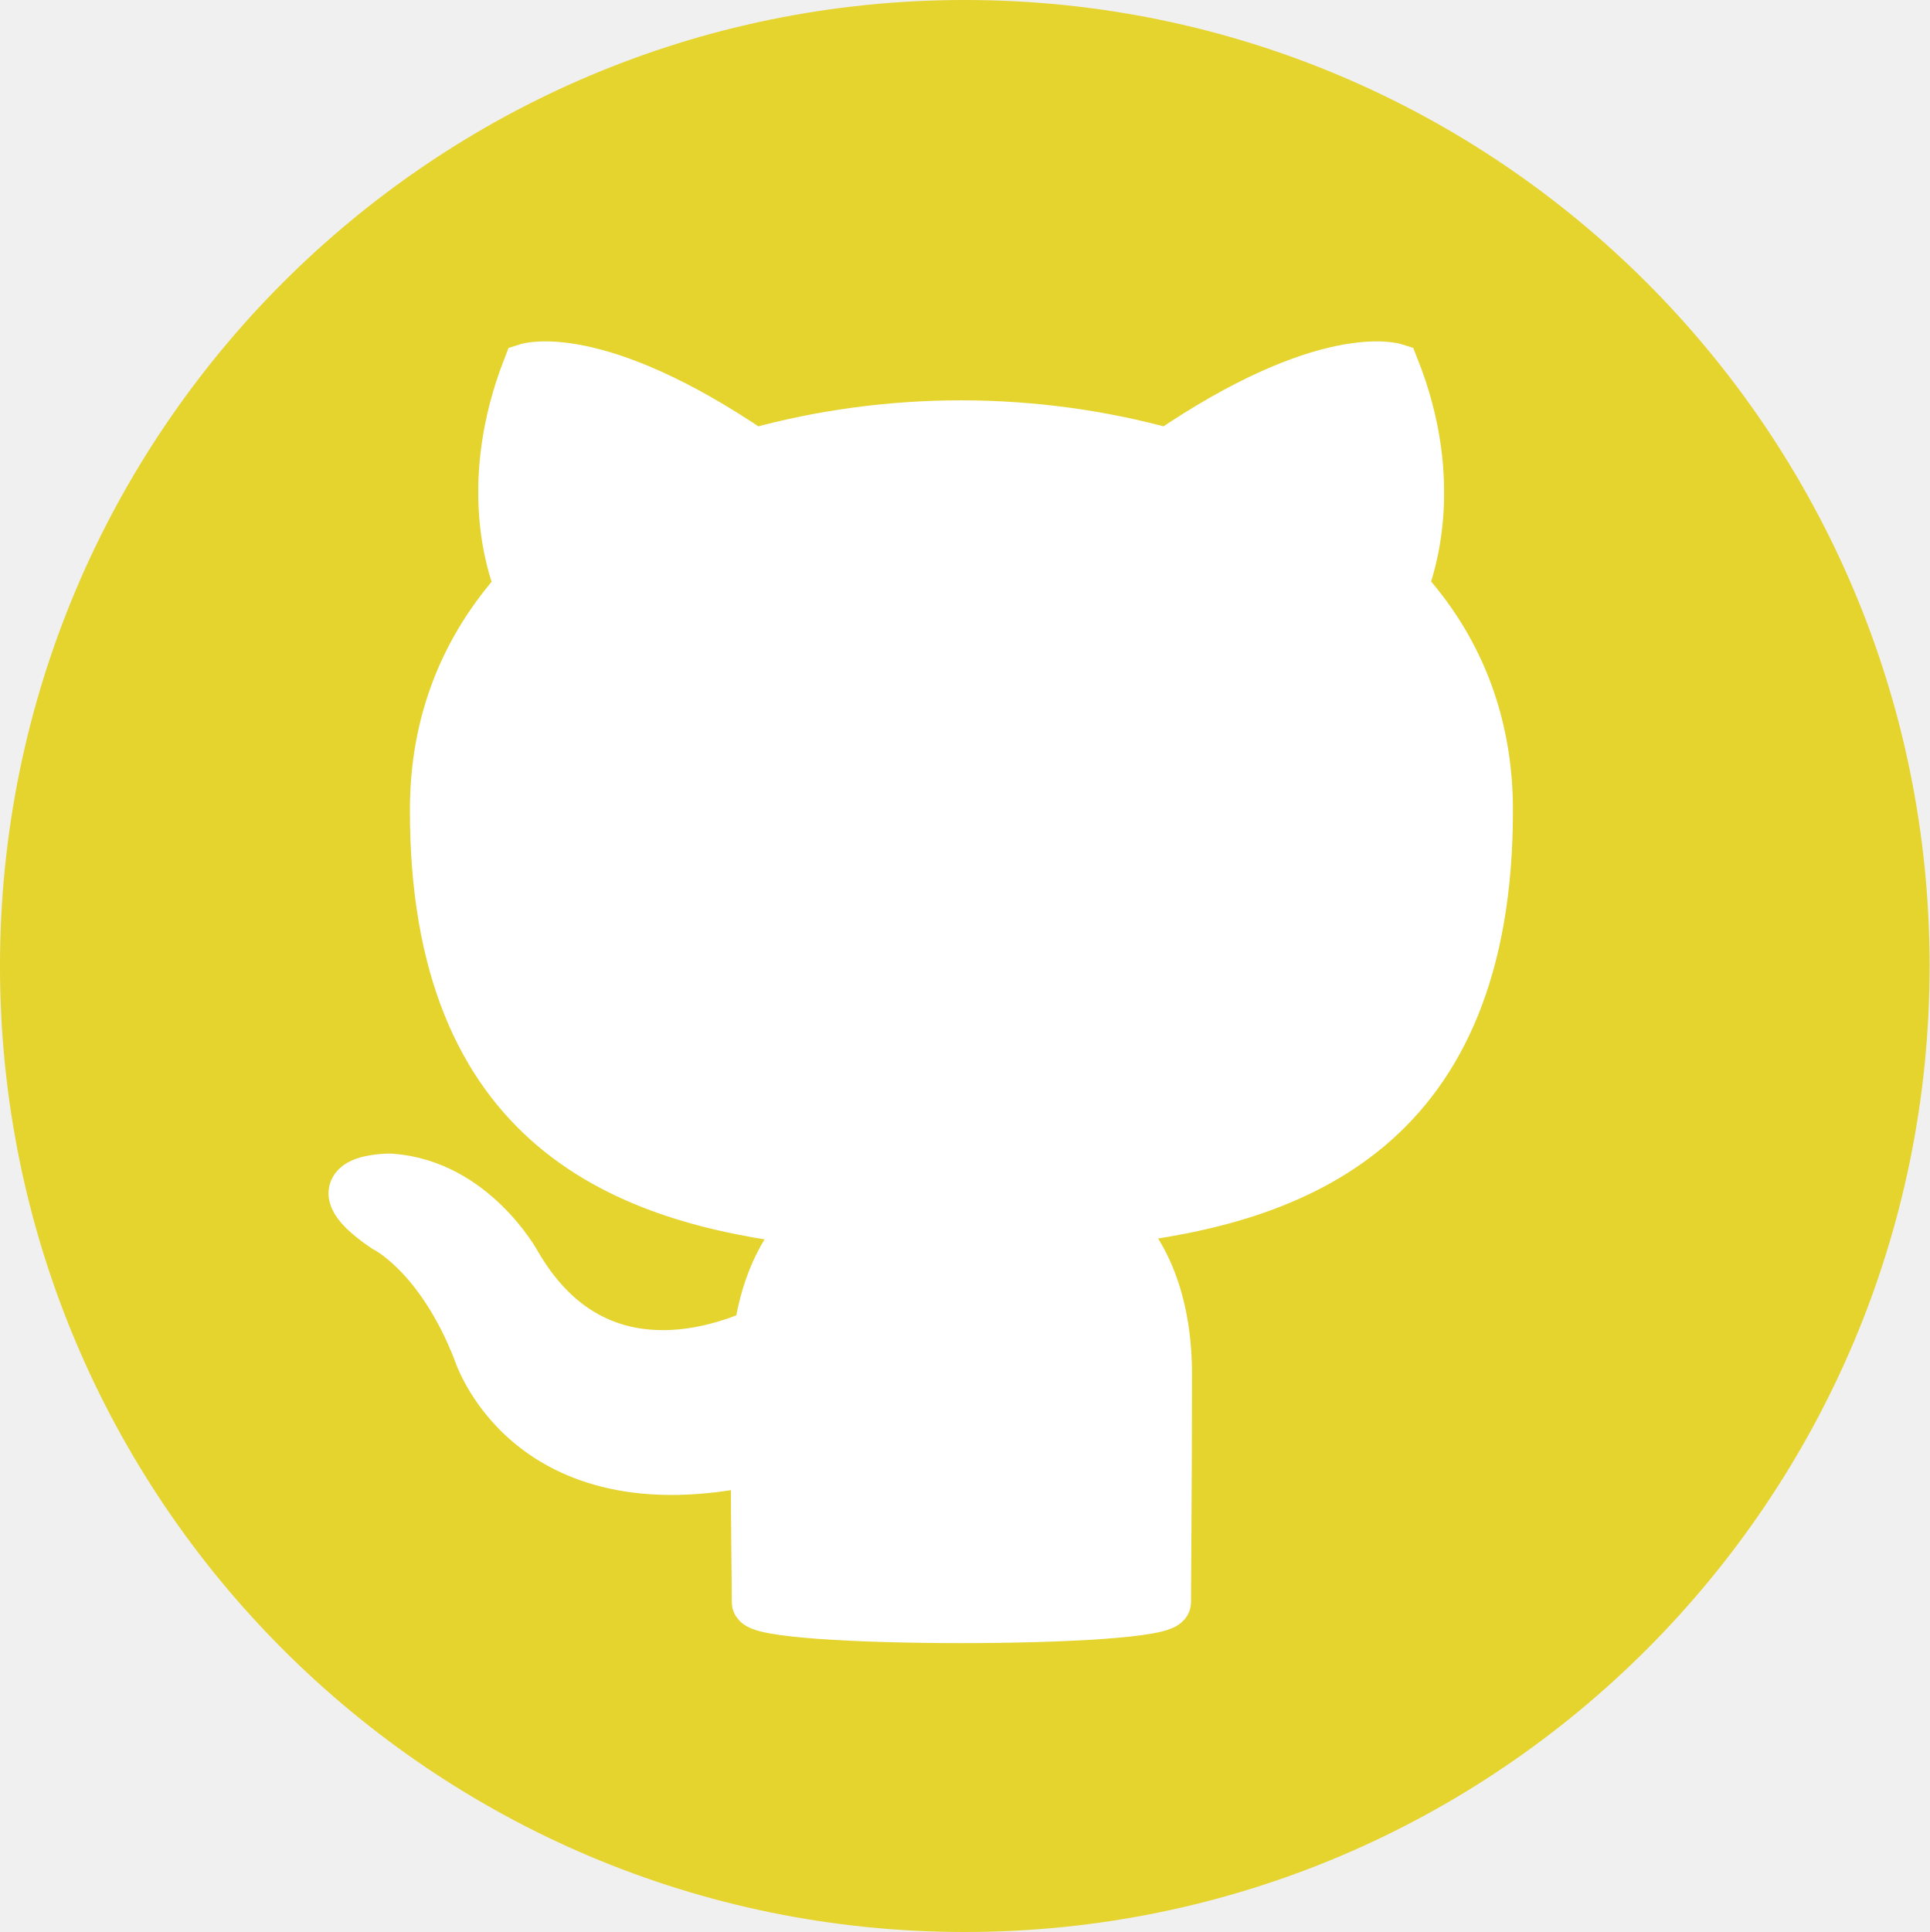
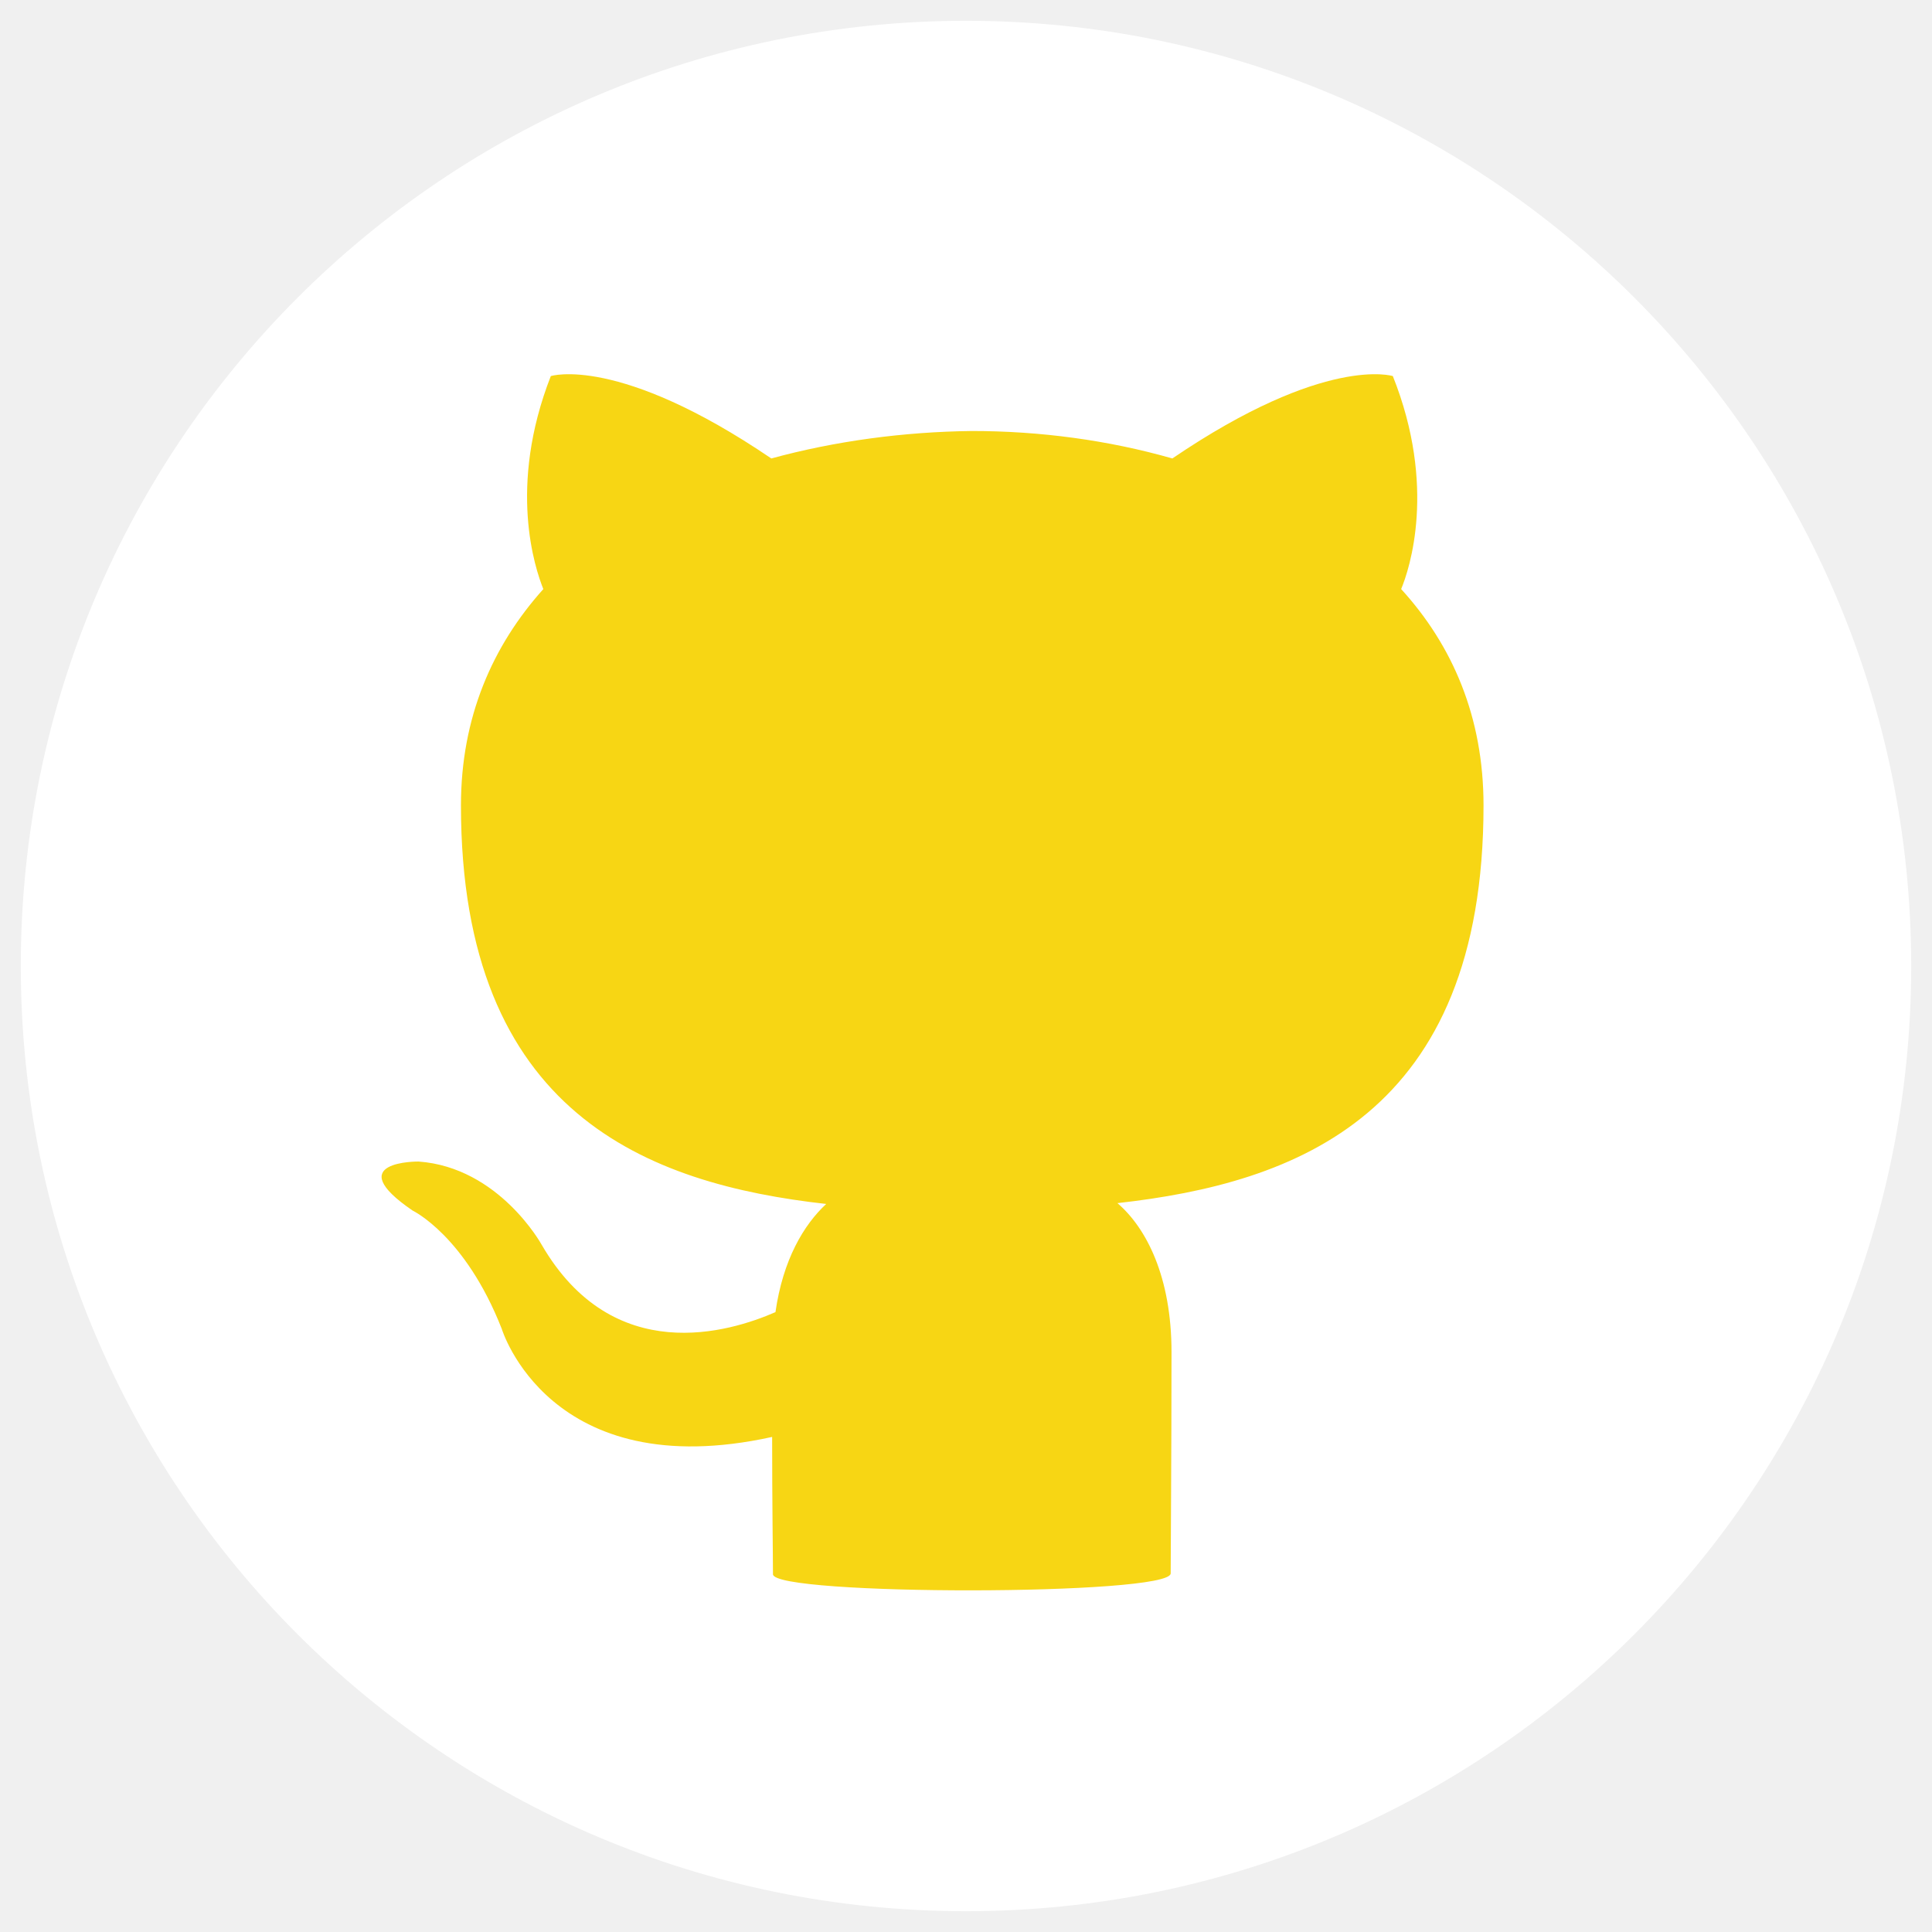
- <svg xmlns="http://www.w3.org/2000/svg" version="1.1" id="Layer_1" x="0px" y="0px" viewBox="220.5 465.2 199.6 199.8" style="enable-background:new 220.5 465.2 199.6 199.8;" xml:space="preserve">
+ <svg xmlns="http://www.w3.org/2000/svg" version="1.1" id="Layer_1" x="0px" y="0px" viewBox="204.2 449 232.2 232.2" style="enable-background:new 204.2 449 232.2 232.2;" xml:space="preserve">
  <style type="text/css">
- 	.st0{fill:#E5D32E;}
- 	.st1{fill:#FFFFFF;stroke:#FFFFFF;stroke-width:5;}
+ 	.st0{fill:#FFFFFF;}
+ 	.st1{fill:#F7D614;}
</style>
-   <g id="XMLID_2_">
-     <ellipse id="XMLID_6_" class="st0" cx="320.3" cy="565.1" rx="99.8" ry="99.9" />
-     <path id="XMLID_4_" class="st1" d="M298.7,630.9c0-2-0.1-7.4-0.1-14.6c-23.8,5.2-28.8-11.5-28.8-11.5c-3.9-9.9-9.5-12.6-9.5-12.6   c-7.8-5.3,0.6-5.2,0.6-5.2c8.6,0.6,13.1,8.9,13.1,8.9c7.6,13.1,20,9.3,24.9,7.1c0.8-5.6,3-9.3,5.4-11.5c-19-2.2-38.9-9.5-38.9-42.5   c0-9.4,3.3-17,8.8-23.1c-0.9-2.2-3.8-10.9,0.8-22.7c0,0,7.2-2.3,23.5,8.8c6.8-1.9,14.1-2.9,21.4-2.9c7.3,0,14.6,1,21.4,2.9   c16.3-11.1,23.5-8.8,23.5-8.8c4.7,11.8,1.7,20.6,0.9,22.7c5.5,6,8.8,13.7,8.8,23.1c0,33-20,40.3-39,42.4c3.1,2.7,5.8,7.9,5.8,15.9   c0,11.5-0.1,20.8-0.1,23.6C341.1,633.2,298.7,633.2,298.7,630.9z" />
+   <g id="Icon">
+     <circle id="XMLID_1_" class="st0" cx="320.3" cy="565.1" r="113.6" />
+     <path id="XMLID_4_" class="st1" d="M297.1,638.2c0-2.3-0.1-8.4-0.1-16.5c-26.8,5.9-32.5-13-32.5-13c-4.4-11.2-10.7-14.2-10.7-14.2   c-8.8-6,0.7-5.9,0.7-5.9c9.7,0.7,14.8,10,14.8,10c8.6,14.8,22.6,10.5,28.1,8.1c0.9-6.3,3.4-10.5,6.1-13   c-21.4-2.4-43.9-10.8-43.9-47.9c0-10.6,3.8-19.2,9.9-26c-1-2.5-4.3-12.3,0.9-25.6c0,0,8.1-2.6,26.5,9.9c7.7-2.1,15.9-3.2,24.1-3.3   c8.2,0,16.4,1.1,24.1,3.3c18.4-12.5,26.5-9.9,26.5-9.9c5.3,13.3,2,23.2,1,25.6c6.2,6.8,9.9,15.4,9.9,26c0,37.2-22.5,45.4-44,47.8   c3.5,3,6.5,8.9,6.5,17.9c0,12.9-0.1,23.4-0.1,26.6C344.9,640.8,297.1,640.8,297.1,638.2z" />
  </g>
</svg>
